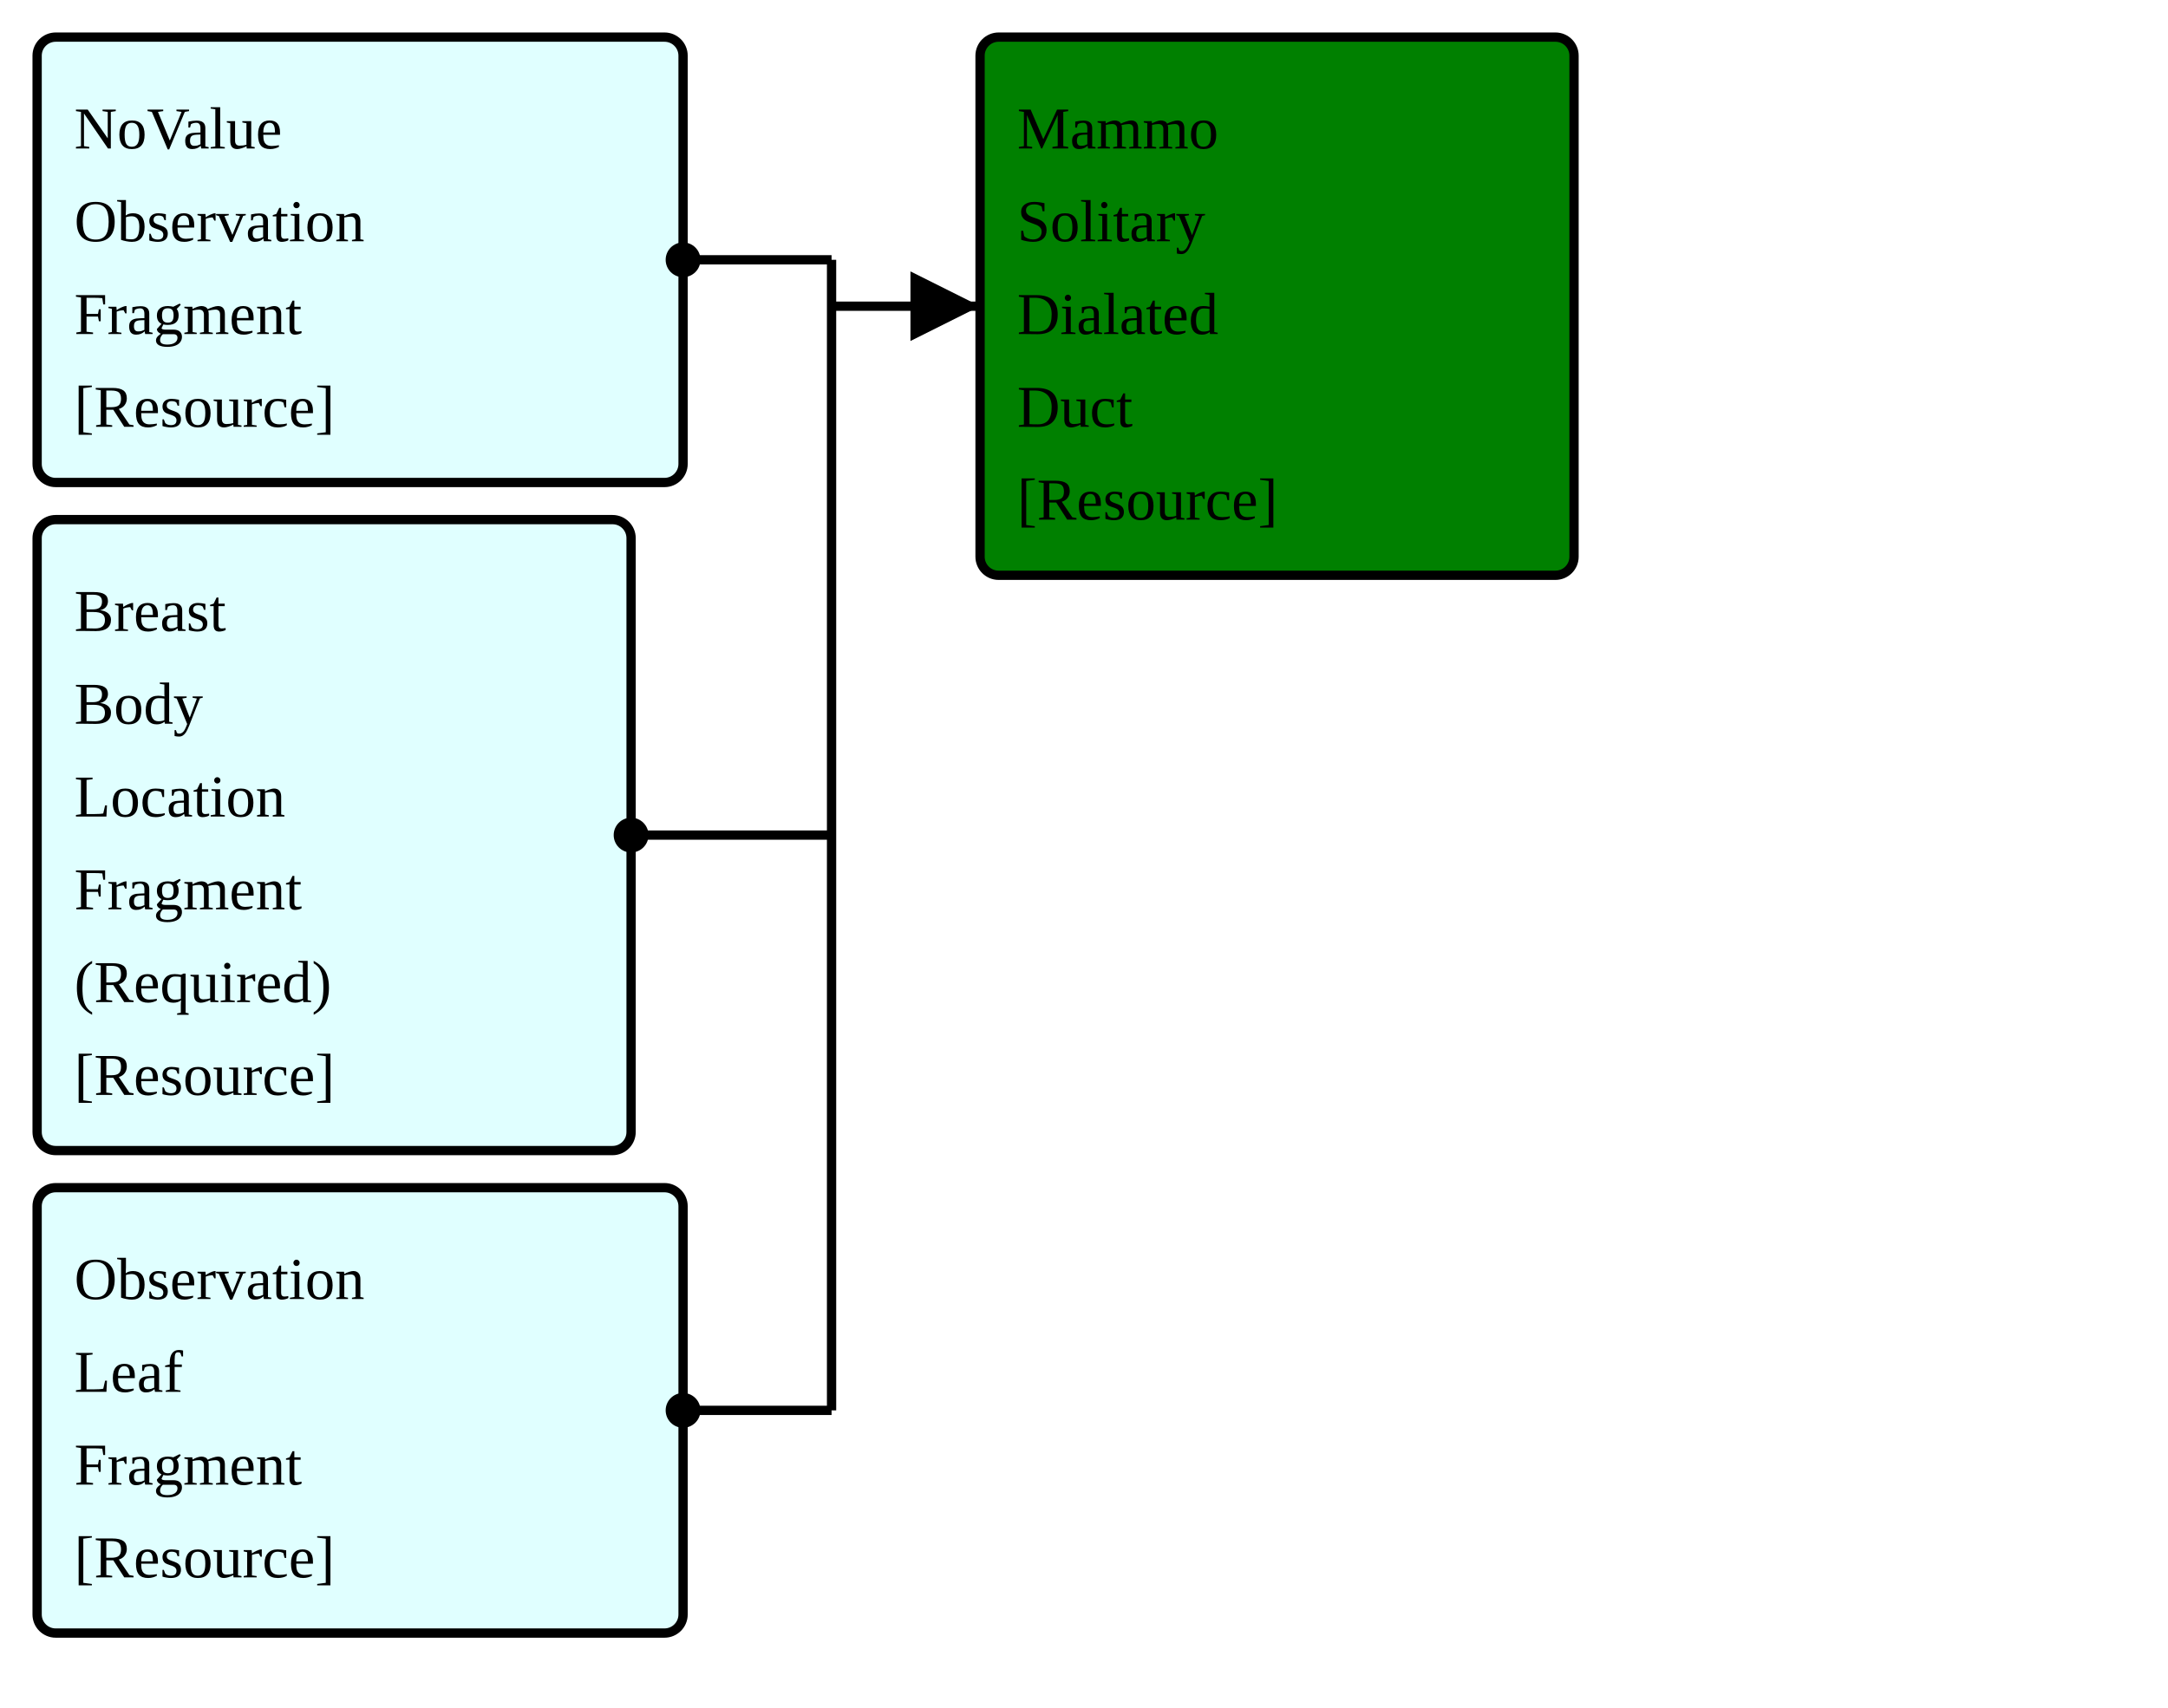
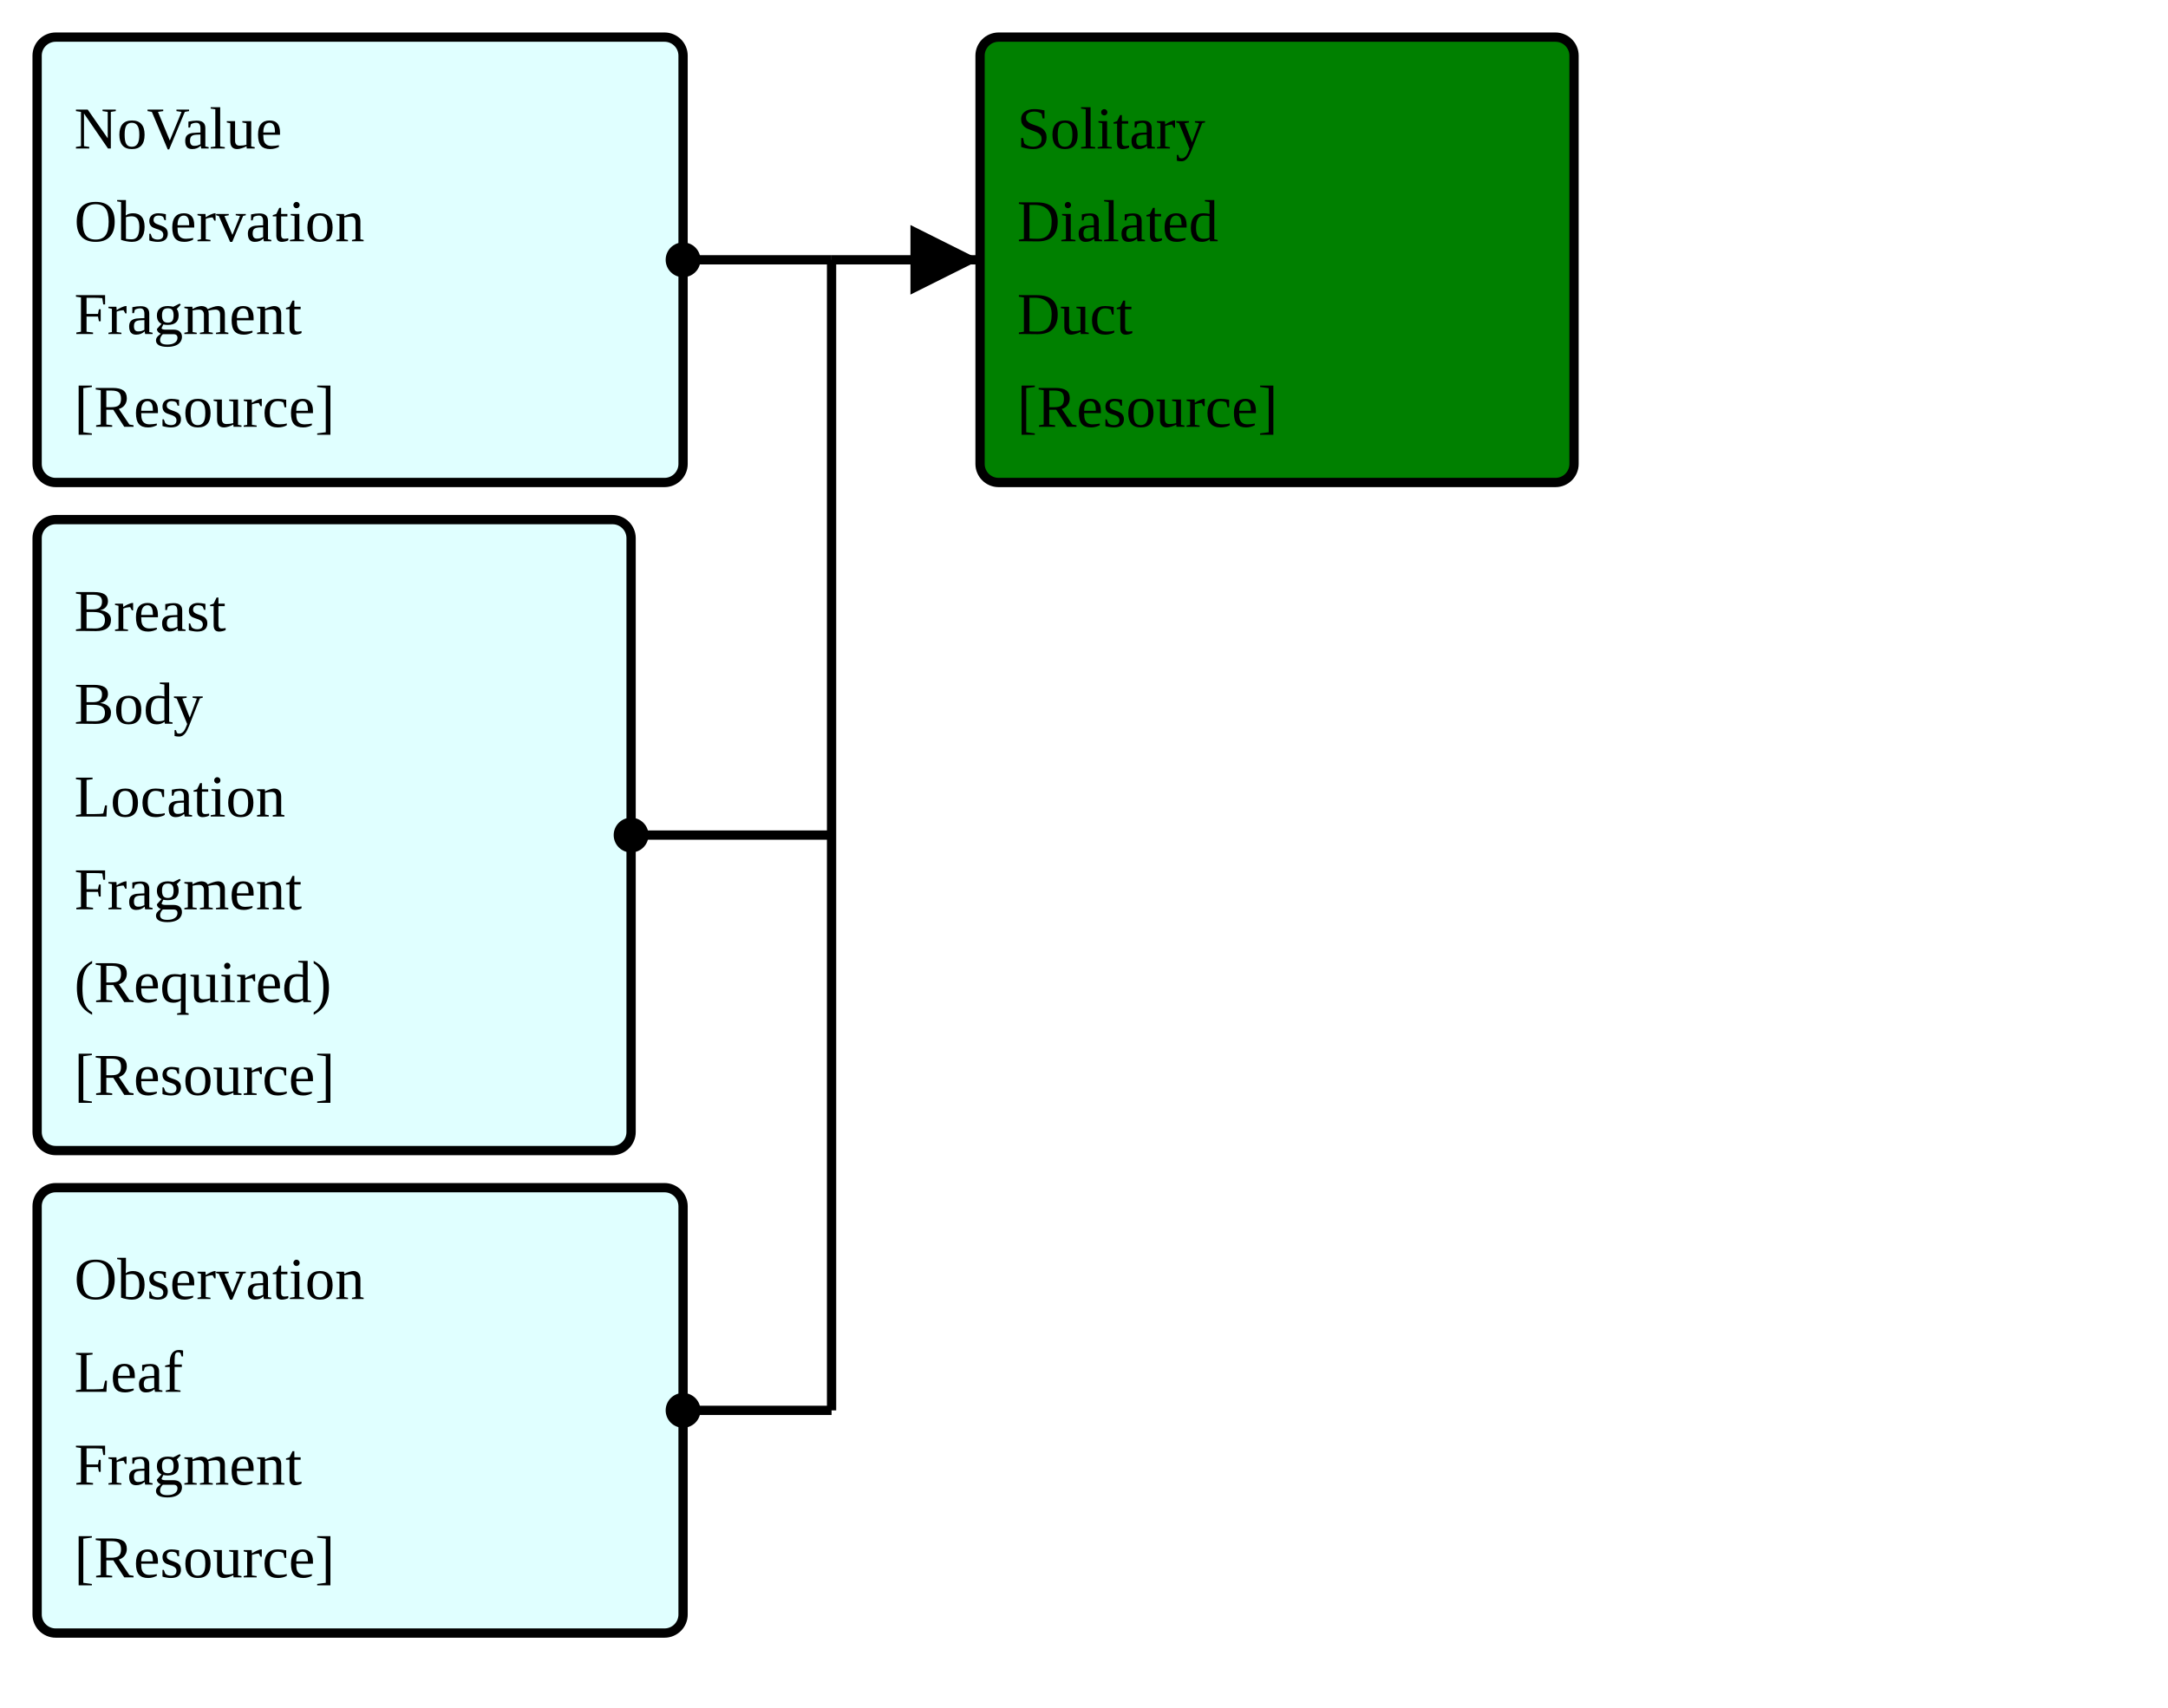
<svg xmlns="http://www.w3.org/2000/svg" version="1.1" width="438" height="345">
  <defs>
    <marker id="arrowStart" markerWidth="3.75" markerHeight="3.75" markerUnits="px" refX="1.875" refY="1.875">
      <circle fill="Black" stroke-width="0" cx="1.875" cy="1.875" r="1.875" />
    </marker>
    <marker id="arrowEnd" markerWidth="7.5" markerHeight="7.5" markerUnits="px" refX="7.5" refY="3.75">
      <polygon fill="Black" stroke-width="0" points="0 0 7.5 3.75 0 7.5" />
    </marker>
  </defs>
  <g>
    <g>
      <rect fill="LightCyan" stroke="Black" stroke-width="1.875" x="7.5" y="7.5" width="130.5" height="90" rx="3.75" ry="3.75" />
      <a href="./FragmentMap_BreastRadObservationNoValueFragment.svg" target="_blank">
        <text x="15" y="30">NoValue</text>
      </a>
      <a href="./FragmentMap_BreastRadObservationNoValueFragment.svg" target="_blank">
        <text x="15" y="48.75">Observation</text>
      </a>
      <a href="./FragmentMap_BreastRadObservationNoValueFragment.svg" target="_blank">
        <text x="15" y="67.5">Fragment</text>
      </a>
      <a href="../Guide/Output/StructureDefinition-BreastRadObservationNoValueFragment.html" target="_blank">
        <text x="15" y="86.25">[Resource]</text>
      </a>
    </g>
    <g>
      <rect fill="LightCyan" stroke="Black" stroke-width="1.875" x="7.5" y="105" width="120" height="127.5" rx="3.75" ry="3.75" />
      <a href="./FragmentMap_BreastBodyLocationRequiredFragment.svg" target="_blank">
        <text x="15" y="127.5">Breast</text>
      </a>
      <a href="./FragmentMap_BreastBodyLocationRequiredFragment.svg" target="_blank">
        <text x="15" y="146.25">Body</text>
      </a>
      <a href="./FragmentMap_BreastBodyLocationRequiredFragment.svg" target="_blank">
        <text x="15" y="165">Location</text>
      </a>
      <a href="./FragmentMap_BreastBodyLocationRequiredFragment.svg" target="_blank">
        <text x="15" y="183.75">Fragment</text>
      </a>
      <a href="./FragmentMap_BreastBodyLocationRequiredFragment.svg" target="_blank">
        <text x="15" y="202.5">(Required)</text>
      </a>
      <a href="../Guide/Output/StructureDefinition-BreastBodyLocationRequiredFragment.html" target="_blank">
        <text x="15" y="221.25">[Resource]</text>
      </a>
    </g>
    <g>
      <rect fill="LightCyan" stroke="Black" stroke-width="1.875" x="7.5" y="240" width="130.5" height="90" rx="3.75" ry="3.75" />
      <a href="./FragmentMap_ObservationLeafFragment.svg" target="_blank">
        <text x="15" y="262.5">Observation</text>
      </a>
      <a href="./FragmentMap_ObservationLeafFragment.svg" target="_blank">
        <text x="15" y="281.25">Leaf</text>
      </a>
      <a href="./FragmentMap_ObservationLeafFragment.svg" target="_blank">
        <text x="15" y="300">Fragment</text>
      </a>
      <a href="../Guide/Output/StructureDefinition-ObservationLeafFragment.html" target="_blank">
        <text x="15" y="318.75">[Resource]</text>
      </a>
    </g>
-     <line stroke="Black" stroke-width="1.875" marker-end="url(#arrowEnd)" x1="168" y1="61.875" x2="198" y2="61.875" />
+     <line stroke="Black" stroke-width="1.875" marker-end="url(#arrowEnd)" x1="168" y1="52.5" x2="198" y2="52.5" />
    <line stroke="Black" stroke-width="1.875" marker-start="url(#arrowStart)" x1="138" y1="52.5" x2="168" y2="52.5" />
    <line stroke="Black" stroke-width="1.875" marker-start="url(#arrowStart)" x1="127.5" y1="168.75" x2="168" y2="168.75" />
    <line stroke="Black" stroke-width="1.875" marker-start="url(#arrowStart)" x1="138" y1="285" x2="168" y2="285" />
    <line stroke="Black" stroke-width="1.875" x1="168" y1="52.5" x2="168" y2="285" />
  </g>
  <g>
    <g>
-       <rect fill="Green" stroke="Black" stroke-width="1.875" x="198" y="7.5" width="120" height="108.75" rx="3.75" ry="3.75" />
-       <text x="205.5" y="30">Mammo</text>
-       <text x="205.5" y="48.75">Solitary</text>
-       <text x="205.5" y="67.5">Dialated</text>
-       <text x="205.5" y="86.25">Duct</text>
+       <rect fill="Green" stroke="Black" stroke-width="1.875" x="198" y="7.5" width="120" height="90" rx="3.75" ry="3.75" />
+       <text x="205.5" y="30">Solitary</text>
+       <text x="205.5" y="48.75">Dialated</text>
+       <text x="205.5" y="67.5">Duct</text>
      <a href="../Guide/Output/StructureDefinition-BreastRadMammoSolitaryDilatedDuct.html" target="_blank">
-         <text x="205.5" y="105">[Resource]</text>
+         <text x="205.5" y="86.25">[Resource]</text>
      </a>
    </g>
  </g>
  <g />
</svg>
